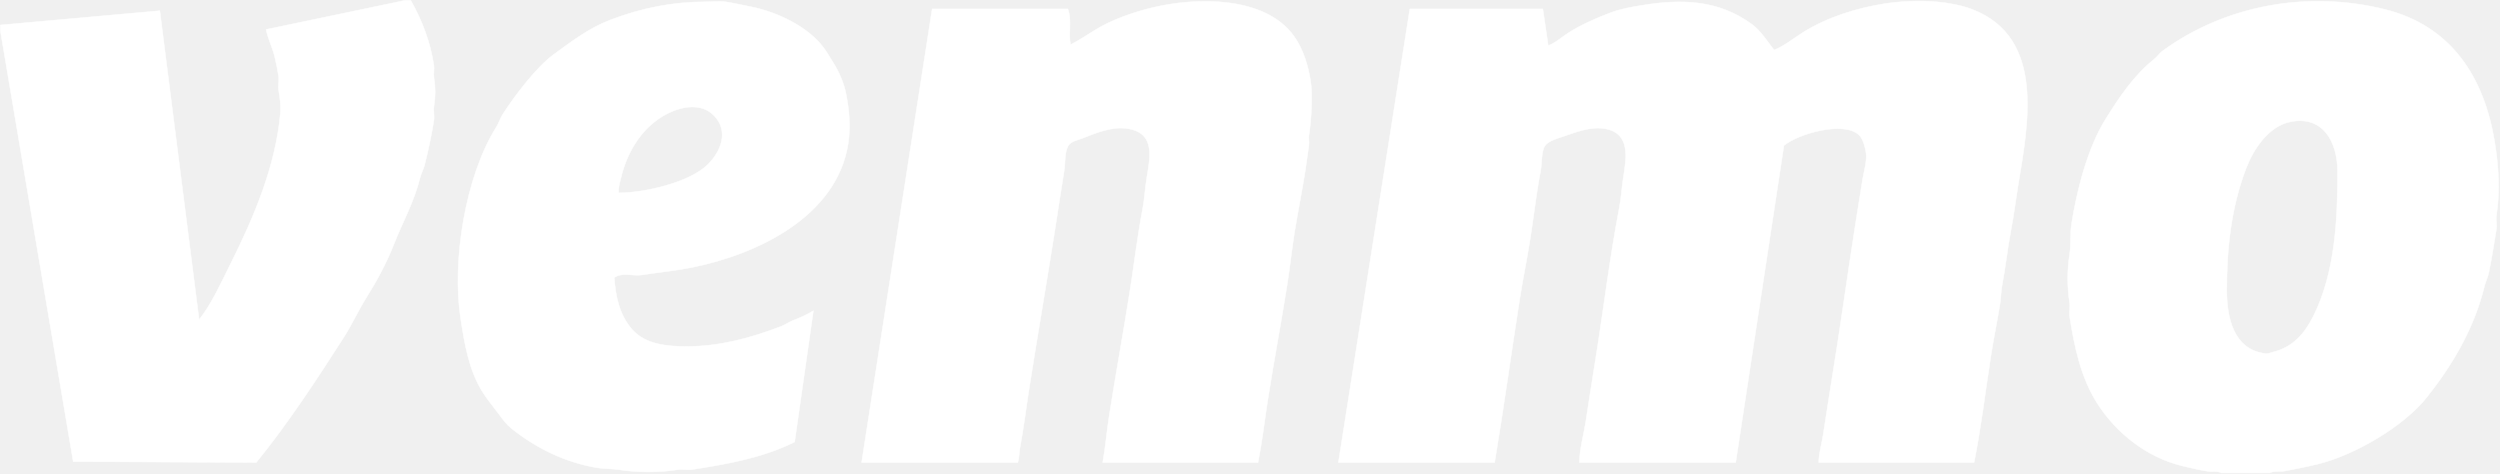
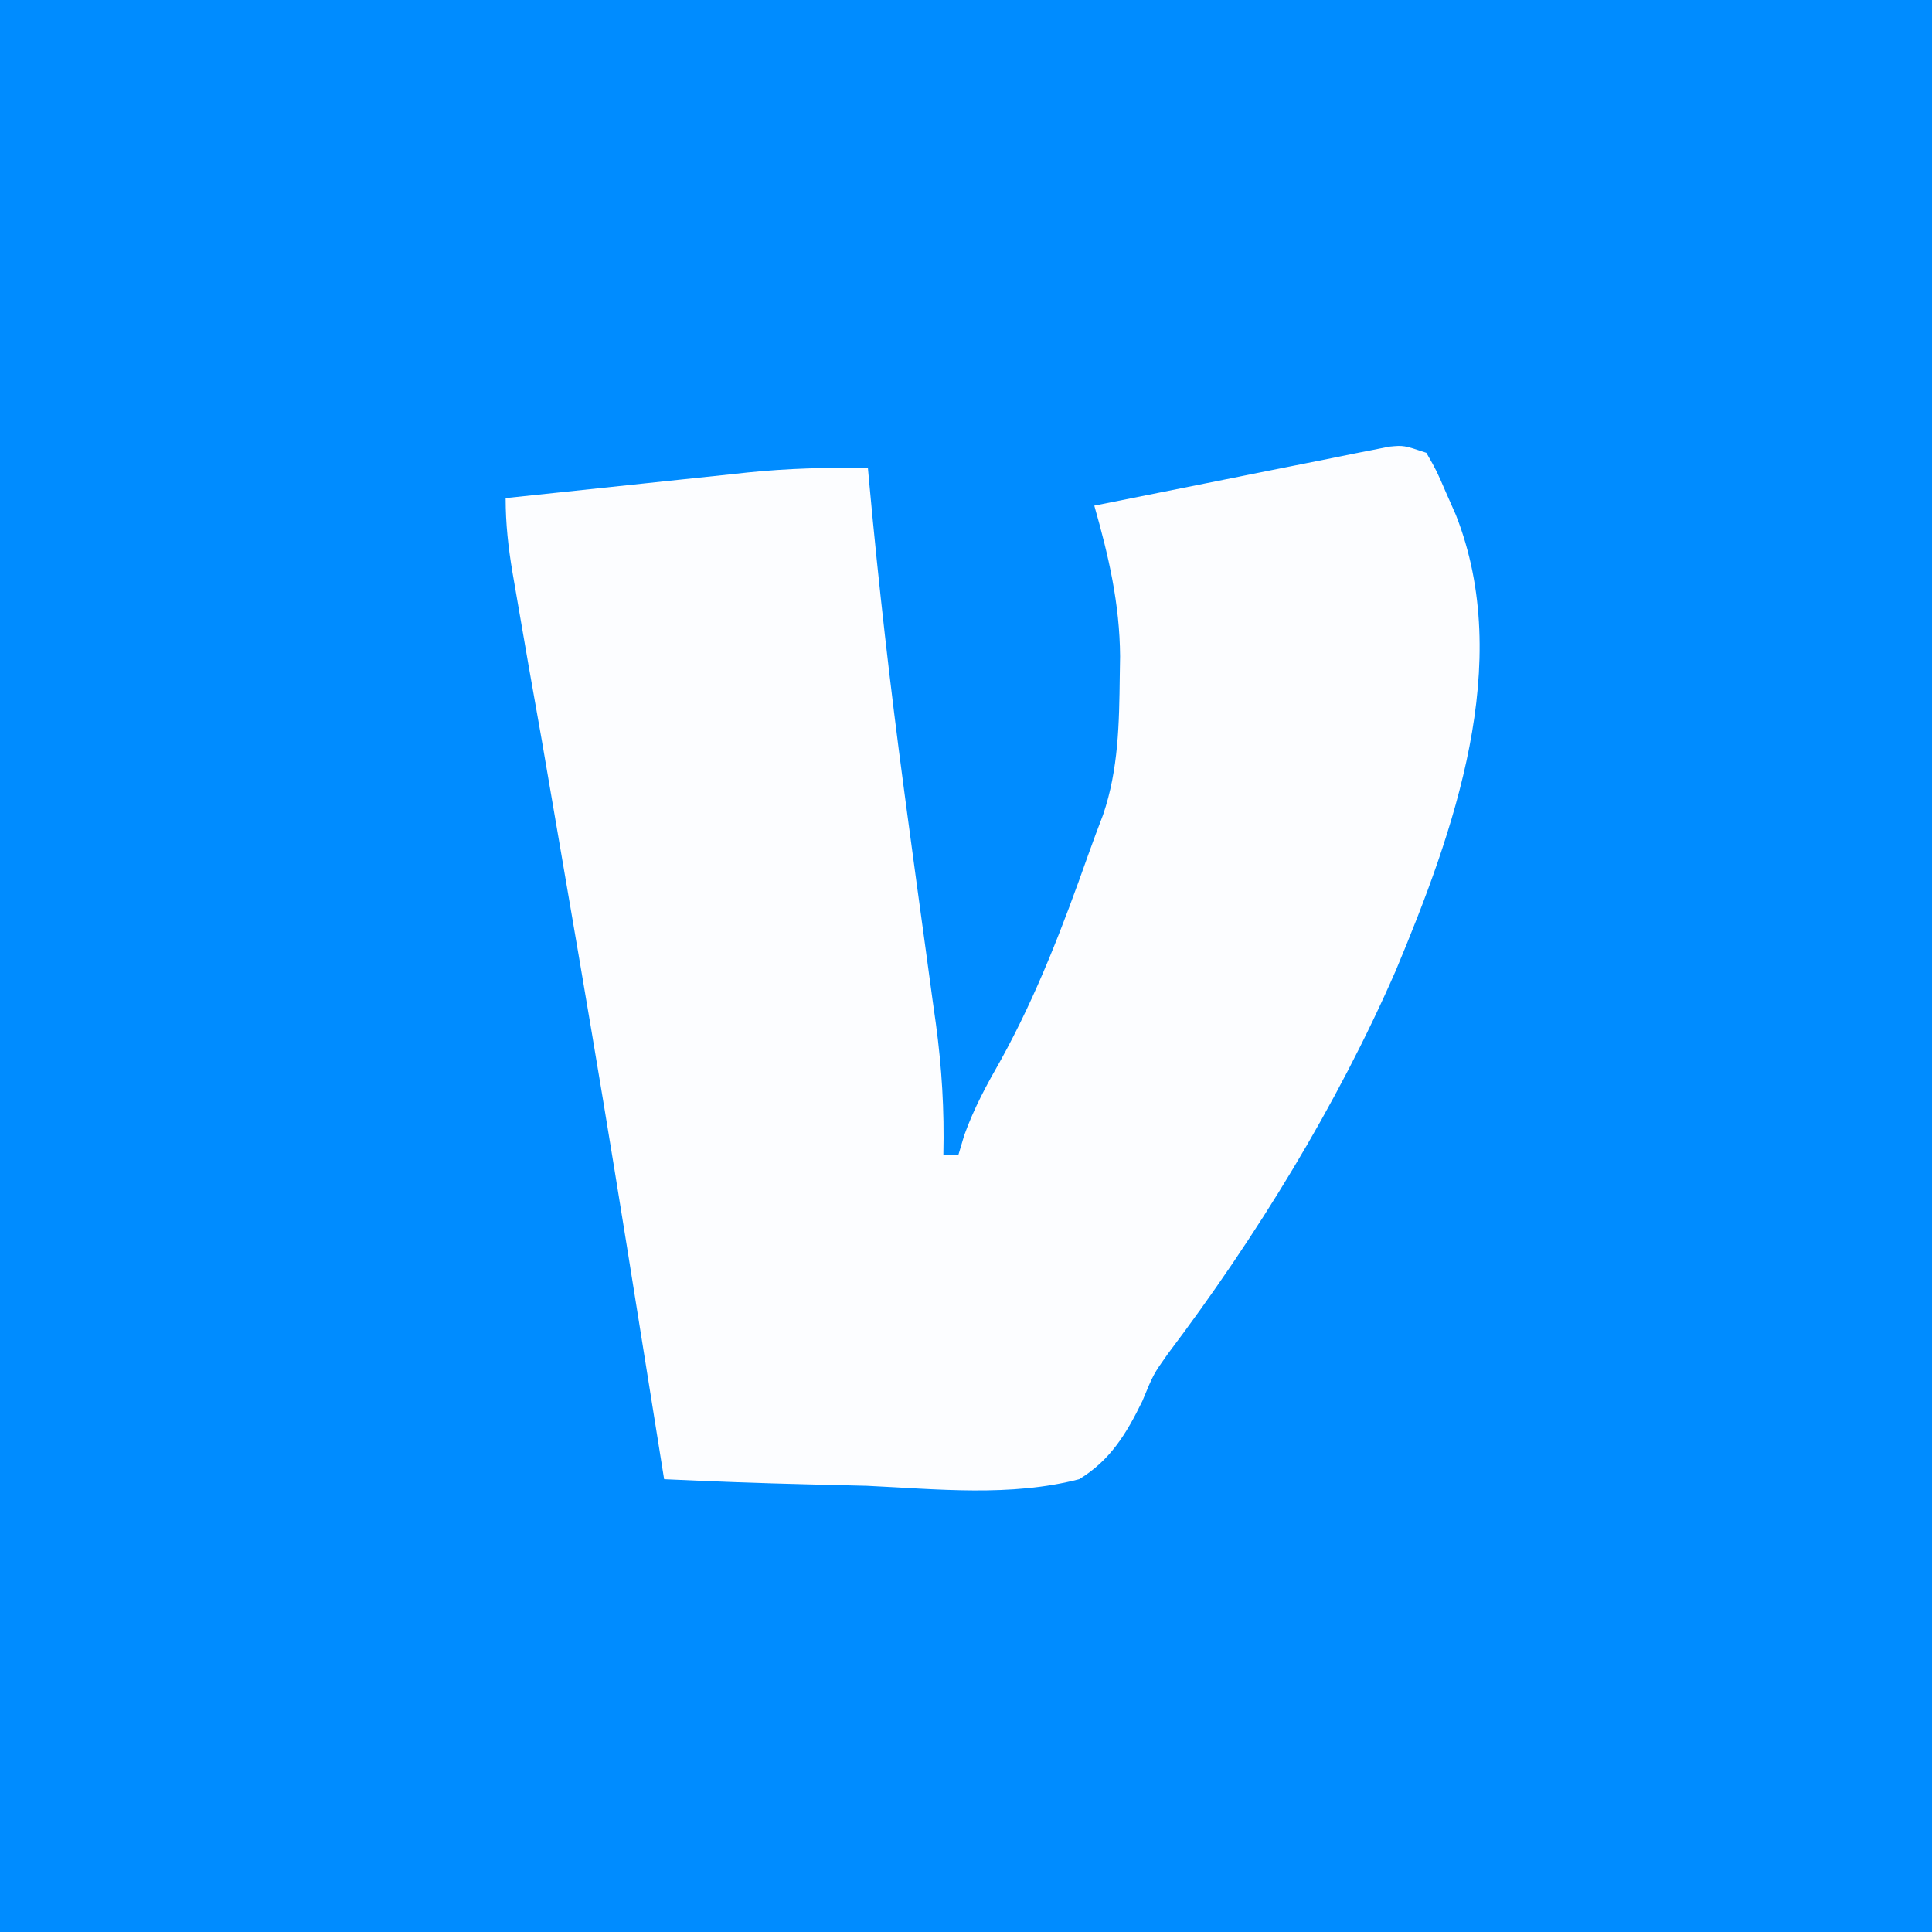
- <svg xmlns="http://www.w3.org/2000/svg" viewBox="0 0 1400 265" width="1400" height="265">
-   <path d="M227 0.17C228 0.17 229 0.17 230 0.17C236.55 11.74 240.92 23.46 242.97 36.53C243.32 38.8 242.68 41.2 243.03 43.47C243.92 49.17 243.92 53.83 243.03 59.53C242.62 62.13 243.38 64.87 242.97 67.47C241.67 75.76 239.83 84.12 237.81 92.31C237.2 94.81 235.8 97.19 235.19 99.69C231.84 113.27 225.49 124.26 220.5 137C216.49 147.25 210.99 157.36 205.16 166.66C200.61 173.91 197.09 181.76 192.47 188.97C177.16 212.85 161.35 237 143.5 259C109.33 258.83 75.17 258.67 41 258.5C27.39 178 13.78 97.5 0.17 17C0.17 16 0.17 15 0.17 14C29.94 11.33 59.72 8.67 89.5 6C96.83 63.67 104.17 121.33 111.5 179C118.41 170.48 124.17 157.62 129.16 147.66C142.43 121.12 154.32 92.94 157 63.5C157.41 58.99 156.71 54.77 156.03 50.47C155.62 47.87 156.38 45.13 155.97 42.53C155.41 38.95 154.69 35.24 153.81 31.69C152.54 26.51 150.04 21.71 149 16.5C175 11.06 201 5.61 227 0.17ZM344 155.5C344.69 165.84 346.88 176.44 354 184.5C361.52 193.03 374.04 194 384.5 194C402.94 194 420.15 189.36 437.31 182.81C439.63 181.93 441.69 180.4 444 179.5C447.98 177.94 451.86 176.28 455.5 174C452 198.5 448.5 223 445 247.5C426.99 256.5 406.9 259.93 387.47 262.97C384.87 263.38 382.13 262.62 379.53 263.03C368.94 264.69 357.06 264.69 346.47 263.03C342.5 262.41 338.49 262.62 334.53 261.97C316.75 259.06 300.53 251.14 286.5 240C283.69 237.77 281.52 234.85 279.47 232.03C276.51 227.98 273.26 224.23 270.53 219.97C262.56 207.54 260.17 192.55 257.97 178.53C253 146.8 260.36 99.22 277.84 71.34C279.29 69.04 280.06 66.32 281.53 64.03C288 53.94 300.29 37.64 310.03 30.53C319.94 23.3 329.93 15.67 341.69 11.19C359.27 4.48 376.64 1 395.5 1C399.02 1 402.99 0.49 406.47 1.03C411.23 1.78 415.97 2.87 420.69 3.81C435.01 6.68 452.53 14.78 461.47 27.03C463.34 29.6 464.81 32.29 466.53 34.97C469.91 40.23 472.59 46.55 473.81 52.69C475.64 61.84 476.42 71.23 474.97 80.47C468.54 121.5 423.76 142.52 387.31 149.81C378.09 151.66 368.72 152.52 359.47 153.97C354.5 154.75 348.14 152.28 344 155.5ZM704.5 259C675.5 259 646.5 259 617.5 259C619.05 250.64 619.71 241.99 621.03 233.53C624.8 209.49 629.2 185.51 632.97 161.47C635.28 146.74 637 131.92 639.81 117.31C640.89 111.74 641.16 106.12 642.03 100.53C643.88 88.73 647.57 74.55 631.47 72.03C622.74 70.66 613.9 74.41 606 77.5C603.51 78.47 599.6 79.17 598.19 81.69C596.06 85.48 596.65 91.28 595.97 95.47C594.23 106.12 592.64 116.78 590.97 127.47C586.16 158.17 580.84 188.83 576.03 219.53C574.4 229.94 573.17 240.37 571.19 250.69C570.64 253.54 570.85 256.19 570 258.99C540.83 258.99 511.67 258.99 482.5 258.99C495.67 174.33 508.83 89.68 522 5.02C547.33 5.02 572.67 5.02 598 5.02C600.39 11.21 598.21 18.53 599.5 25C604.01 22.75 608.35 19.86 612.66 17.16C622.39 11.05 634.68 6.81 645.69 4.19C669.55 -1.51 708.02 -2.5 724.47 20.03C729.8 27.33 732.6 36.8 733.97 45.53C735.22 53.53 734.28 67.58 733.03 75.53C732.73 77.48 733.27 79.52 732.97 81.47C732.24 86.11 731.7 90.8 730.97 95.47C729.19 106.84 726.89 118.17 725.03 129.53C723.46 139.16 722.48 148.83 720.97 158.47C717.57 180.18 713.43 201.82 710.03 223.53C708.18 235.38 706.85 247.24 704.5 259ZM993.5 28C999.23 25.76 1004.43 21.43 1009.66 18.16C1023.35 9.57 1039.95 4.47 1055.53 2.03C1064.35 0.65 1075.48 0.18 1084.5 1C1090.92 1.58 1098.21 2.86 1104.31 5.19C1145.85 21.03 1135.62 70.4 1130.03 104.53C1128.71 112.6 1127.73 120.69 1126.19 128.69C1124.21 138.98 1123.16 149.43 1121.19 159.69C1120.5 163.25 1120.55 166.9 1119.97 170.47C1118.44 179.82 1116.5 189.17 1115.03 198.53C1111.87 218.69 1109.5 238.99 1105.5 259C1076.5 259 1047.5 259 1018.5 259C1018.5 253.93 1020.17 248.59 1020.97 243.47C1022.64 232.78 1024.23 222.12 1025.97 211.47C1030.65 182.86 1034.55 154.17 1039.03 125.53C1040.33 117.21 1041.67 108.86 1043.03 100.53C1043.73 96.28 1045.64 89.79 1044.97 85.53C1044.5 82.52 1043.34 77.71 1040.97 75.53C1032.38 67.63 1007.25 74.8 999 81.5C990 140.66 981 199.83 972 258.99C942.83 258.99 913.67 258.99 884.5 258.99C884.5 251.6 886.81 243.88 887.97 236.47C889.64 225.78 891.23 215.12 892.97 204.47C897.77 175.13 901.2 145.48 906.81 116.31C907.89 110.74 908.16 105.12 909.03 99.53C910.71 88.84 913.48 74.38 898.47 72.03C890.13 70.73 882 74.25 874.31 76.81C871.4 77.78 866.99 79.04 865.16 81.66C863.12 84.56 863.51 91.68 862.81 95.31C860.38 107.94 858.96 120.74 856.97 133.47C855.19 144.84 852.81 156.16 851.03 167.53C846.26 198.02 842.08 228.57 837 258.99C807.83 258.99 778.67 258.99 749.5 258.99C762.83 174.33 776.17 89.67 789.5 5.01C814.33 5.01 839.17 5.01 864 5.01C865 11.84 866 18.67 867 25.5C871.05 24.15 874.88 20.52 878.66 18.16C885.78 13.69 893.86 10.17 901.69 7.19C907.48 4.98 913.46 3.95 919.47 2.97C941.53 -0.64 962.17 -0.19 980.97 13.53C986.25 17.38 989.54 23.11 993.5 28ZM1271 264.83C1262 264.83 1253 264.83 1244 264.83C1241.65 263.6 1239.22 264.39 1236.53 263.97C1231.63 263.2 1226.54 262.01 1221.69 260.81C1202.16 255.99 1185.19 242.6 1174.53 225.97C1165.22 211.44 1161.61 193.93 1159.03 177.47C1158.62 174.87 1159.38 172.13 1158.97 169.53C1157.58 160.66 1157.58 151.34 1158.97 142.47C1159.84 136.88 1159.16 131.11 1160.03 125.53C1162.92 107.08 1168.98 82.89 1179.16 66.66C1186.9 54.3 1194.98 42.15 1206.5 33C1208.15 31.69 1209.33 29.78 1211.03 28.53C1246.64 2.55 1292.75 -5.31 1335.31 5.19C1372.9 14.46 1391.13 43.43 1397.03 79.47C1399.2 92.74 1400.14 107.08 1398.03 120.53C1397.62 123.13 1398.38 125.87 1397.97 128.47C1396.72 136.41 1395.4 144.4 1393.81 152.31C1393.24 155.16 1391.88 157.87 1391.19 160.69C1385.5 183.76 1373.61 204.11 1359 222.5C1345.95 238.93 1318.42 254.85 1298.31 259.81C1292 261.37 1285.63 262.6 1279.31 263.81C1276.43 264.37 1273.52 263.51 1271 264.83ZM346.5 108C360.5 108 386.16 102.34 396.5 92C403.78 84.72 408.32 73.37 399.81 64.69C392.8 57.53 381.96 59.52 374 63.5C360.01 70.49 351.35 84.49 347.81 99.31C347.11 102.24 346.11 105.09 346.5 108ZM1282.69 68.19C1270.35 70.66 1261.94 83.5 1257.81 94.31C1249.44 116.26 1247 138.98 1247 162.5C1247 177.74 1250.68 195.74 1268.53 197.97C1270.21 198.18 1271.18 197.55 1272.69 197.19C1283.84 194.53 1290.46 187.09 1295.5 177C1307.72 152.57 1309.14 122.47 1309 95.5C1308.92 79.71 1301 64.53 1282.69 68.19Z" fill="#ffffff" fill-rule="evenodd" stroke="#ffffff" stroke-width="0.25" stroke-linejoin="round" />
+ <svg xmlns="http://www.w3.org/2000/svg" version="1.1" width="256" height="256">
+   <path d="M0 0 C84.48 0 168.96 0 256 0 C256 84.48 256 168.96 256 256 C171.52 256 87.04 256 0 256 C0 171.52 0 87.04 0 0 Z " fill="#008CFF" transform="translate(0,0)" />
+   <path d="M0 0 C1.352 2.363 1.352 2.363 2.625 5.312 C3.05 6.278 3.476 7.244 3.914 8.238 C11.652 27.917 3.614 50.255 -4.05 68.603 C-11.892 86.544 -22.487 103.801 -34.275 119.421 C-36.159 122.081 -36.159 122.081 -37.631 125.645 C-39.722 129.932 -41.848 133.473 -46 136 C-55.077 138.368 -64.855 137.309 -74.125 136.875 C-76.729 136.805 -79.333 136.741 -81.938 136.684 C-88.296 136.53 -94.647 136.296 -101 136 C-101.122 135.237 -101.245 134.474 -101.37 133.688 C-108.996 85.898 -108.996 85.898 -117.19 38.205 C-118.38 31.539 -119.553 24.871 -120.688 18.195 C-120.819 17.435 -120.951 16.675 -121.086 15.892 C-121.653 12.523 -122 9.428 -122 6 C-116.611 5.424 -111.222 4.855 -105.832 4.291 C-104.002 4.099 -102.171 3.905 -100.342 3.709 C-97.698 3.427 -95.054 3.15 -92.41 2.875 C-91.604 2.788 -90.797 2.7 -89.966 2.61 C-84.616 2.061 -79.378 1.925 -74 2 C-73.908 3.012 -73.908 3.012 -73.814 4.044 C-72.574 17.539 -71.037 30.978 -69.242 44.41 C-69.085 45.585 -68.928 46.759 -68.767 47.97 C-67.968 53.924 -67.158 59.877 -66.338 65.829 C-66.034 68.068 -65.73 70.308 -65.426 72.547 C-65.282 73.568 -65.139 74.589 -64.991 75.641 C-64.202 81.489 -63.861 87.099 -64 93 C-63.34 93 -62.68 93 -62 93 C-61.745 92.145 -61.49 91.291 -61.227 90.41 C-59.932 86.81 -58.271 83.758 -56.375 80.438 C-51.577 71.74 -48.104 62.599 -44.798 53.248 C-44.168 51.474 -43.506 49.711 -42.832 47.953 C-40.787 41.923 -40.705 35.874 -40.625 29.562 C-40.611 28.704 -40.597 27.845 -40.582 26.961 C-40.635 19.996 -42.094 13.68 -44 7 C-38.218 5.833 -32.434 4.675 -26.648 3.527 C-24.679 3.135 -22.711 2.74 -20.743 2.343 C-17.918 1.772 -15.09 1.211 -12.262 0.652 C-11.38 0.472 -10.499 0.292 -9.591 0.106 C-8.77 -0.054 -7.95 -0.214 -7.104 -0.379 C-6.022 -0.596 -6.022 -0.596 -4.917 -0.817 C-3 -1 -3 -1 0 0 Z " fill="#FCFDFF" transform="translate(189,60)" />
</svg>
